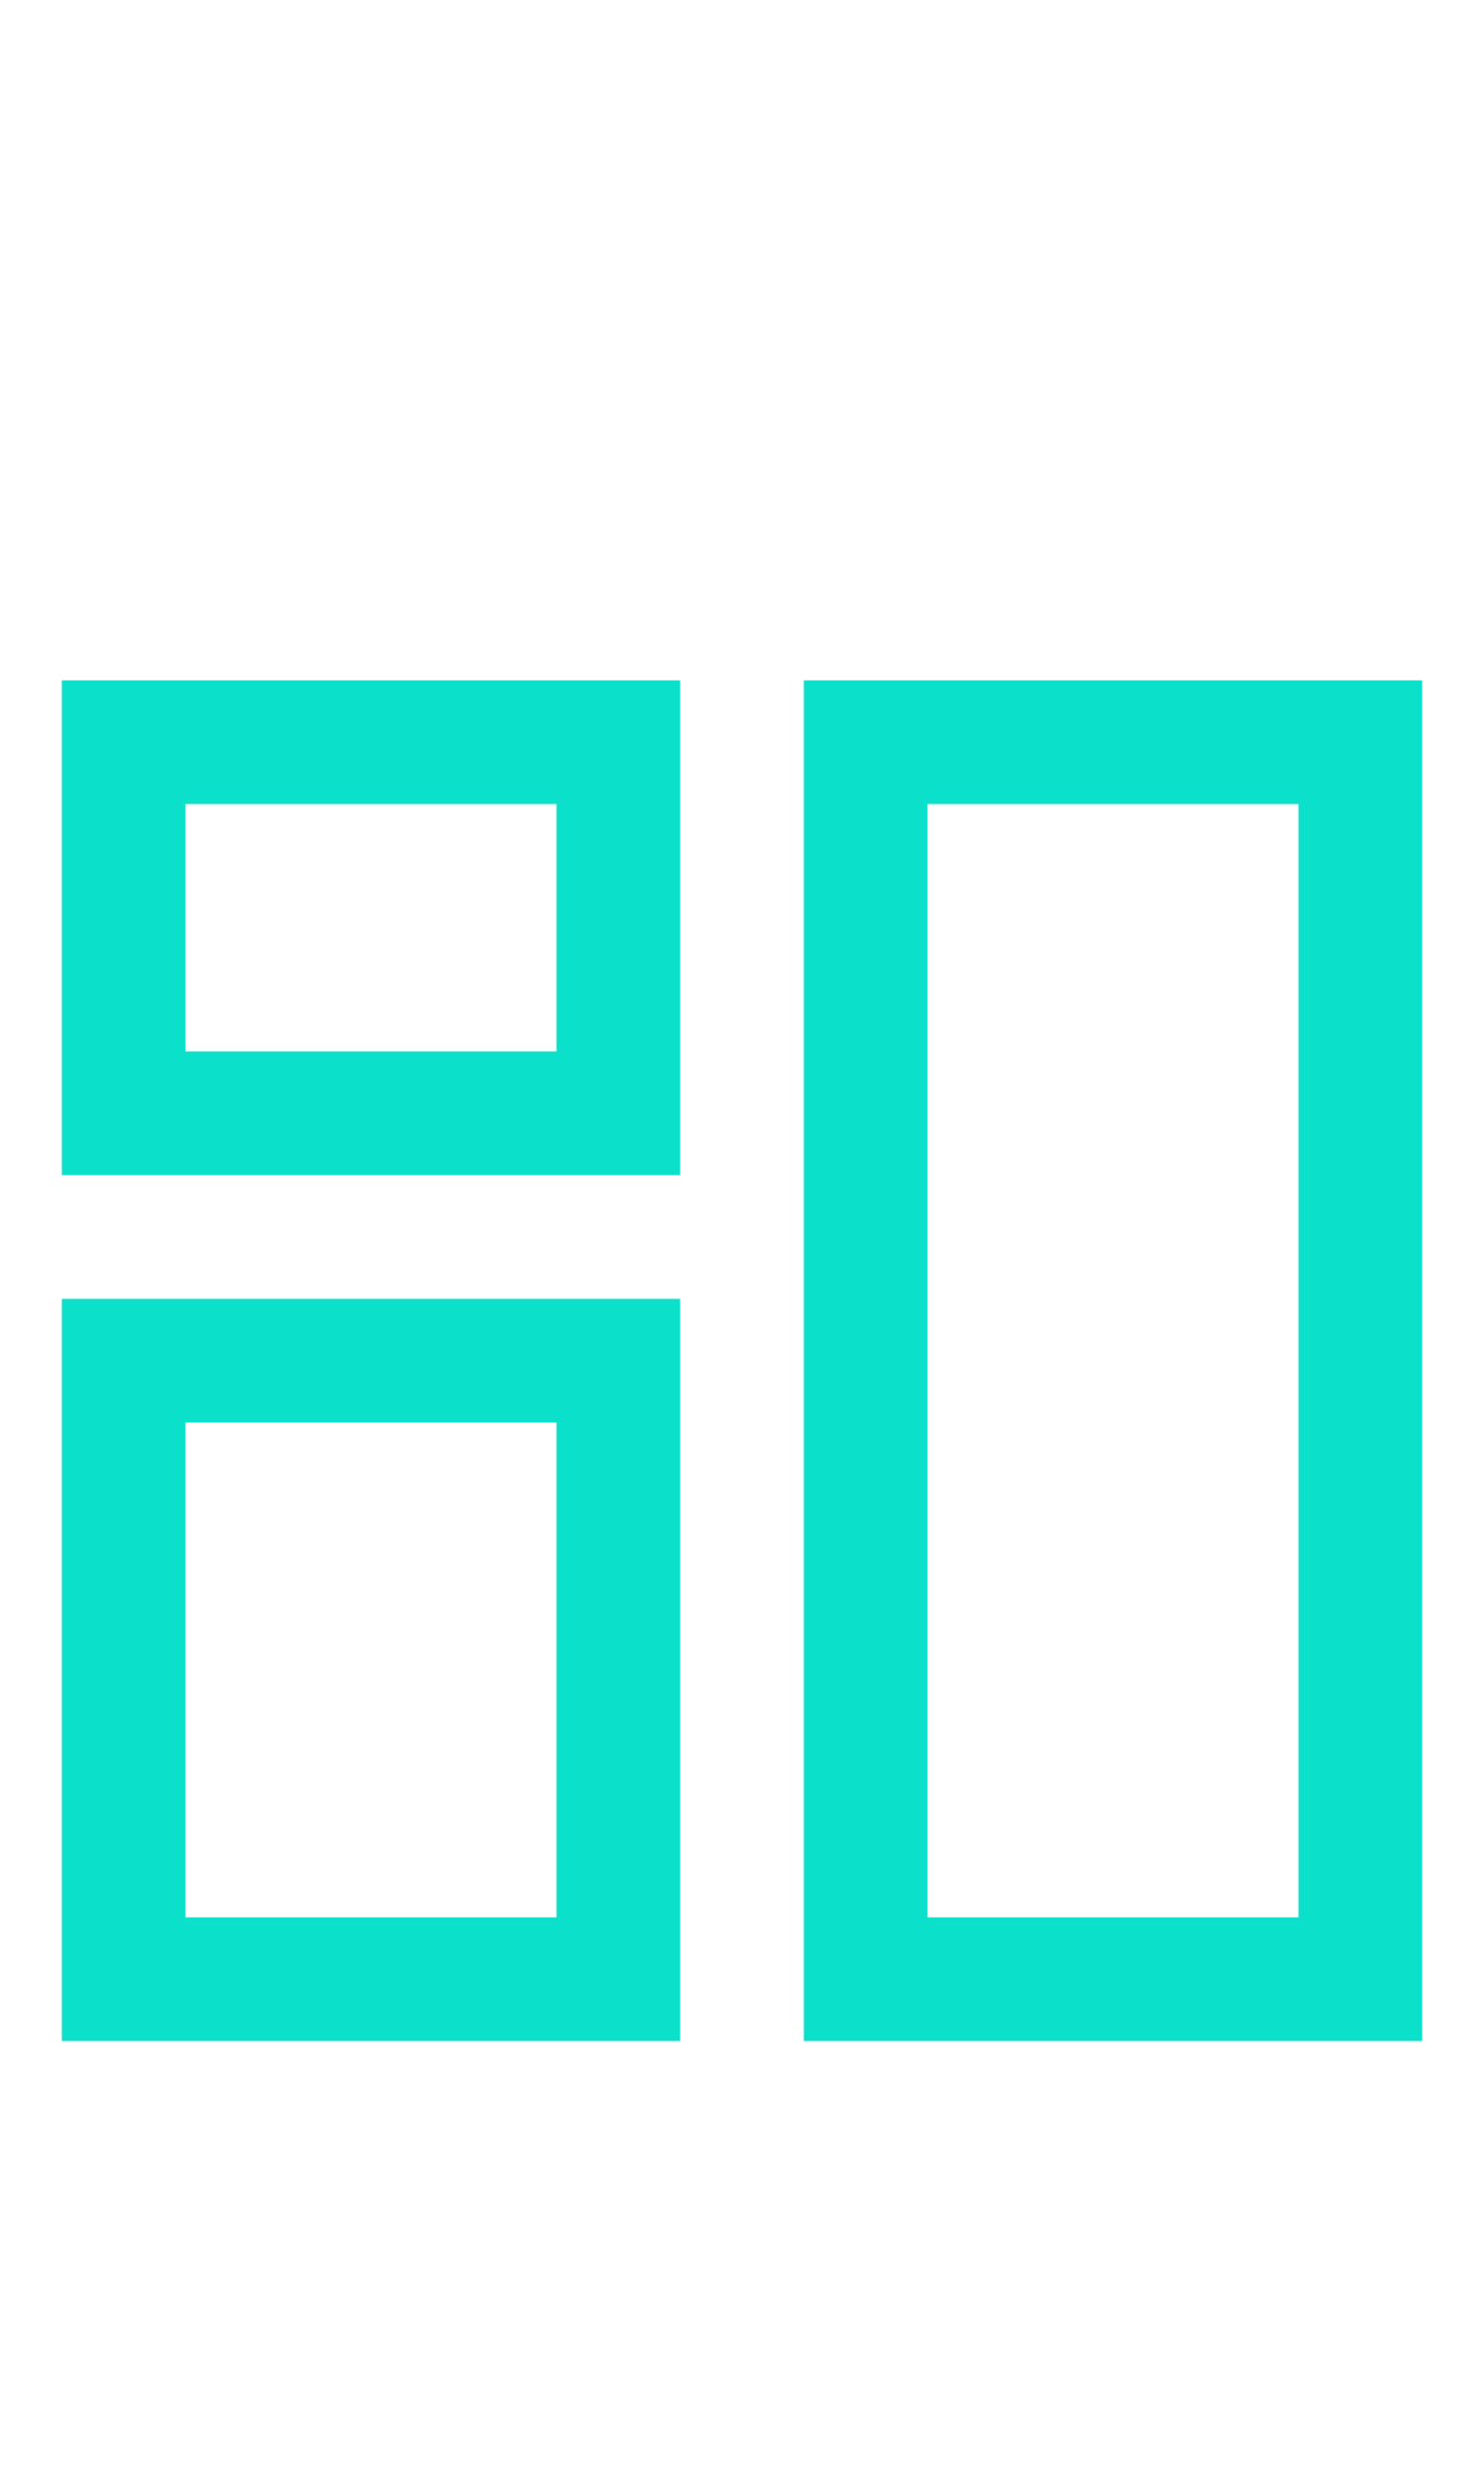
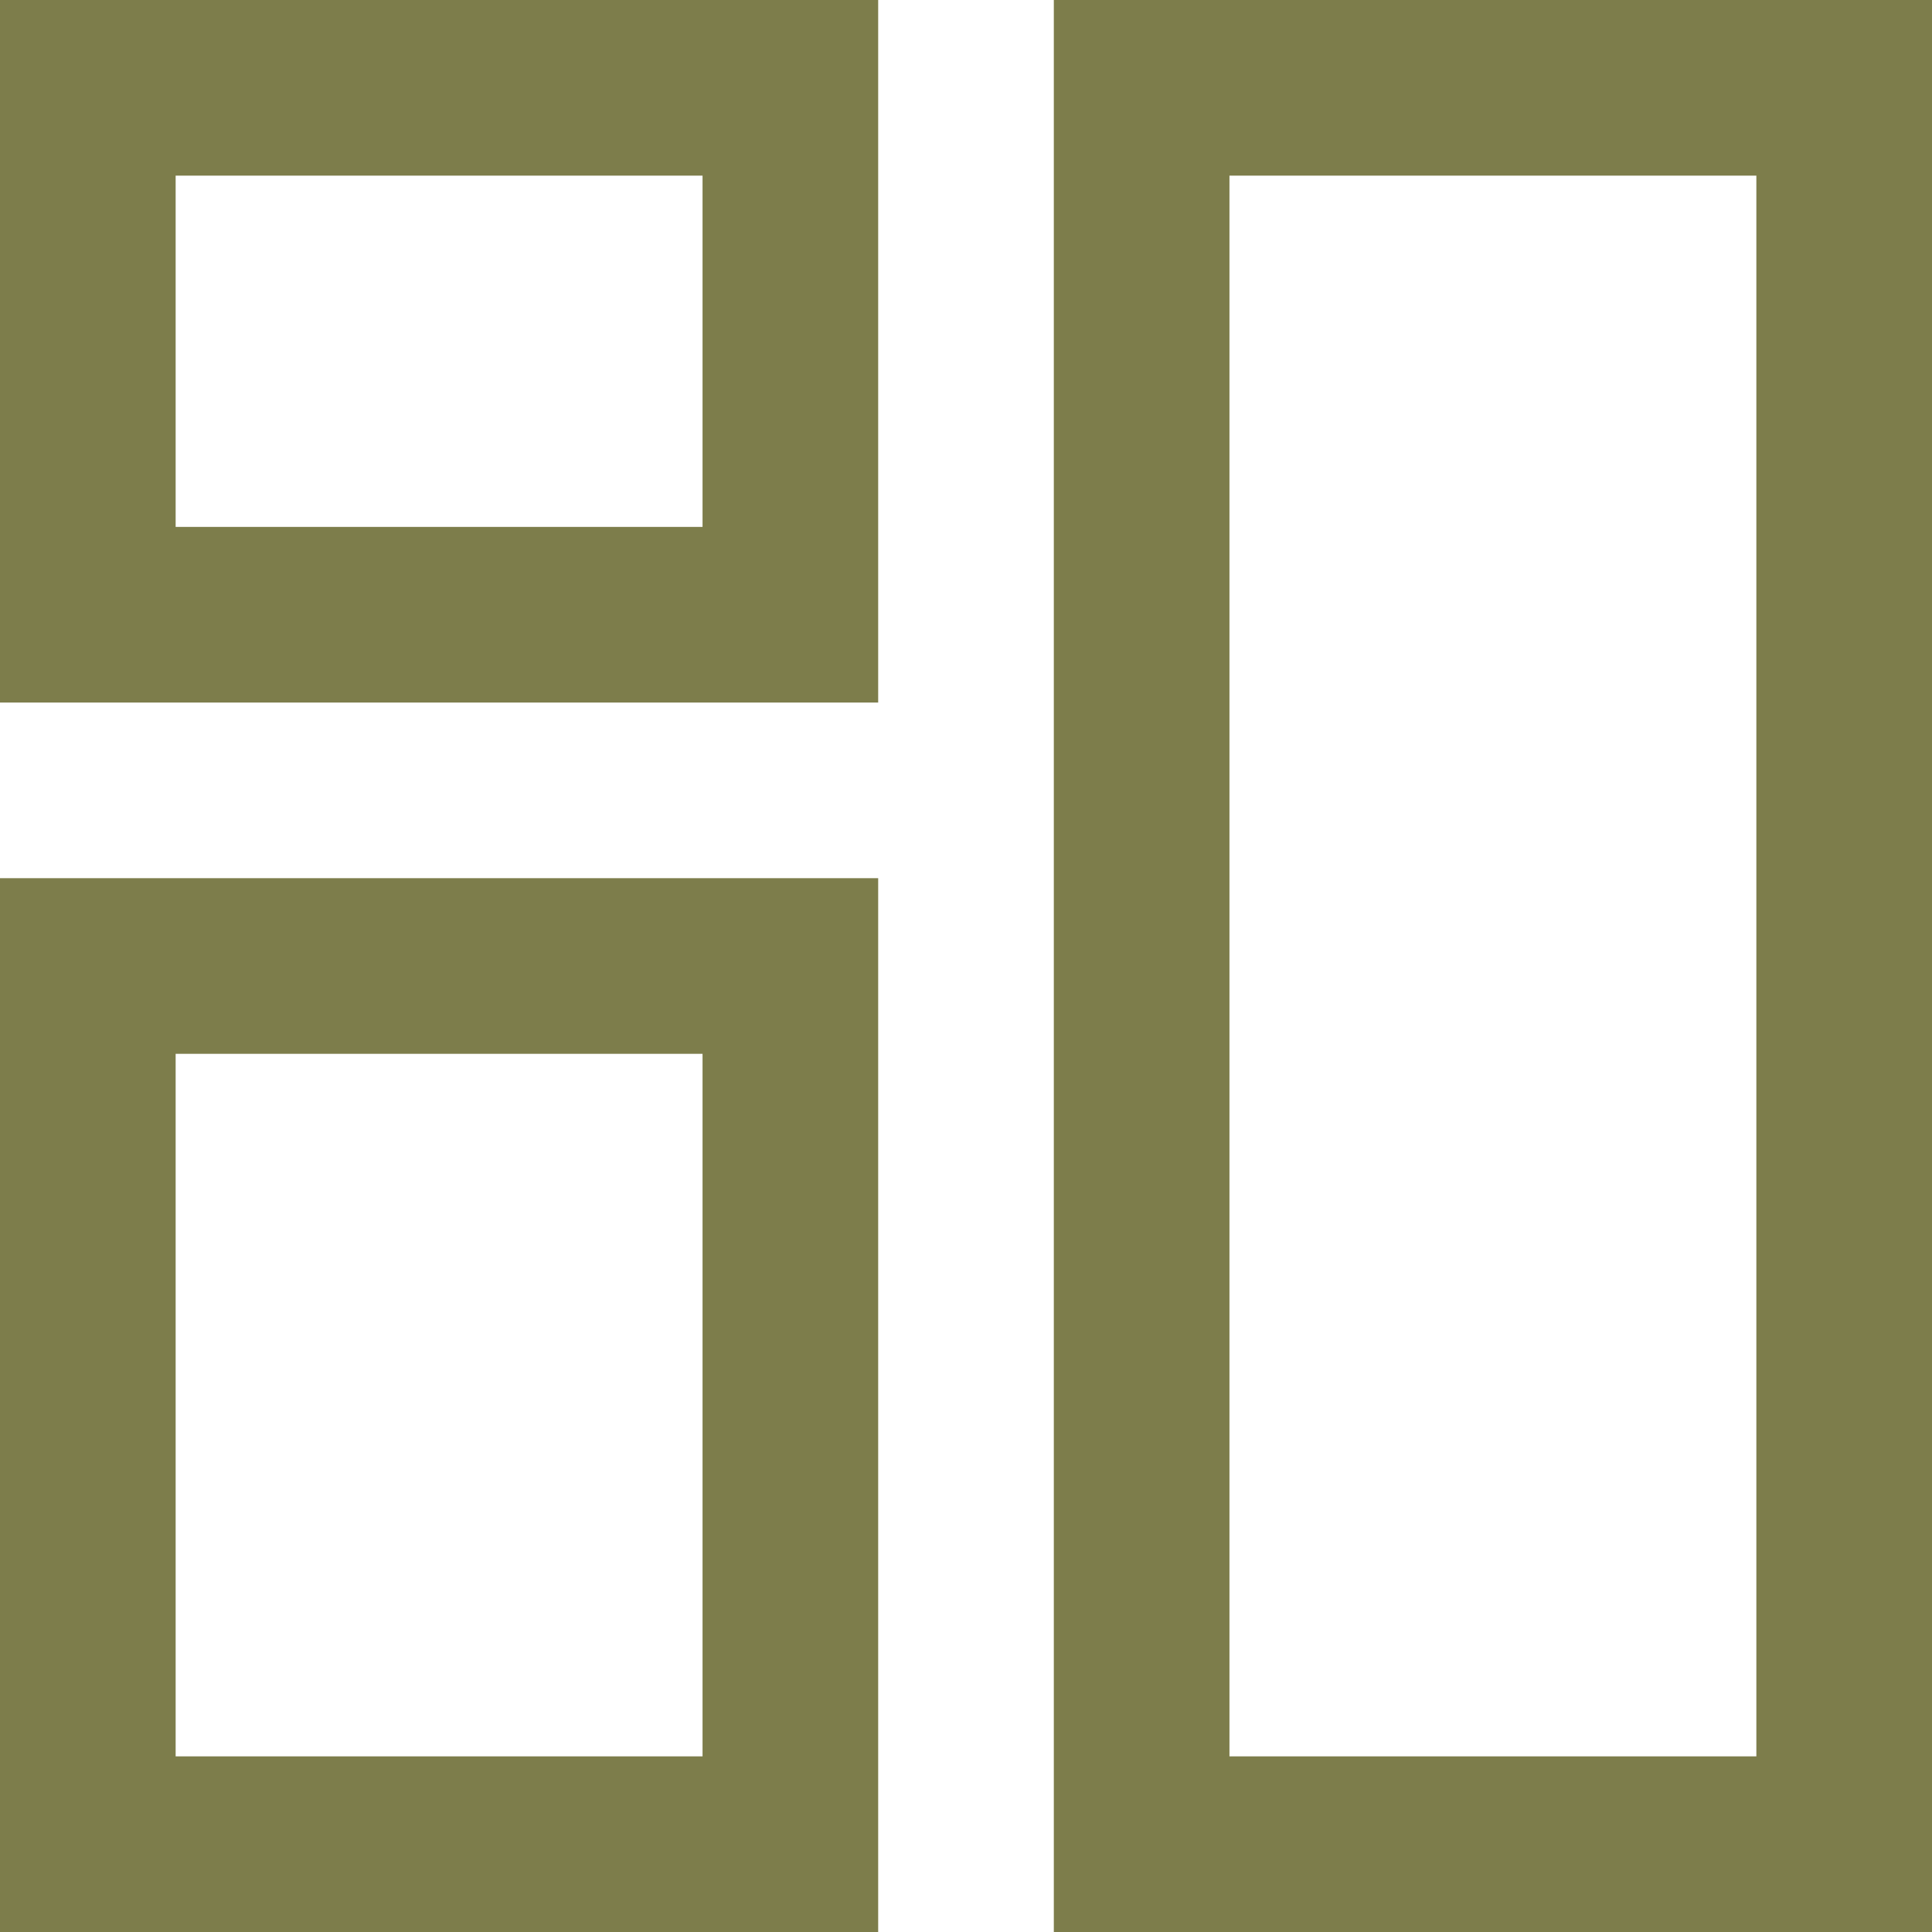
- <svg xmlns="http://www.w3.org/2000/svg" width="24px" height="40px" viewBox="0 0 24 40" version="1.1">
-   <g id="Dashboard" stroke="none" stroke-width="1" fill="none" fill-rule="evenodd">
-     <g id="Group" transform="translate(1, 11)" fill="#0be0cb" fill-rule="nonzero">
-       <g id="Group_8812">
-         <path d="M10,8 L0,8 L0,0 L10,0 L10,8 Z M2,6 L8,6 L8,2 L2,2 L2,6 Z" id="Path_18866" />
+ <svg xmlns="http://www.w3.org/2000/svg" width="22" height="22">
+   <g fill-rule="evenodd" fill="none" id="imagebot_1" width="0" height="0">
+     <g fill-rule="nonzero" fill="#0be0cb" transform="translate(-1 -11) translate(1 11)" id="imagebot_2" width="0" height="0">
+       <g id="imagebot_7" width="0" height="0">
+         <path fill="#7d7d4b" id="imagebot_8" d="M10,8L0,8L0,0L10,0L10,8zM2,6L8,6L8,2L2,2L2,6z" width="0" height="0" />
      </g>
-       <g id="Group_8813" transform="translate(12, 0)">
-         <path d="M10,22 L0,22 L0,0 L10,0 L10,22 Z M2,20 L8,20 L8,2 L2,2 L2,20 Z" id="Path_18867" />
+       <g transform="translate(12, 0)" id="imagebot_5" width="0" height="0">
+         <path fill="#7d7d4b" id="imagebot_6" d="M10,22L0,22L0,0L10,0L10,22zM2,20L8,20L8,2L2,2L2,20z" width="0" height="0" />
      </g>
-       <g id="Group_8814" transform="translate(0, 10)">
-         <path d="M10,12 L0,12 L0,0 L10,0 L10,12 Z M2,10 L8,10 L8,2 L2,2 L2,10 Z" id="Path_18868" />
+       <g transform="translate(0, 10)" id="imagebot_3" width="0" height="0">
+         <path fill="#7d7d4b" id="imagebot_4" d="M10,12L0,12L0,0L10,0L10,12zM2,10L8,10L8,2L2,2L2,10z" width="0" height="0" />
      </g>
    </g>
  </g>
</svg>
